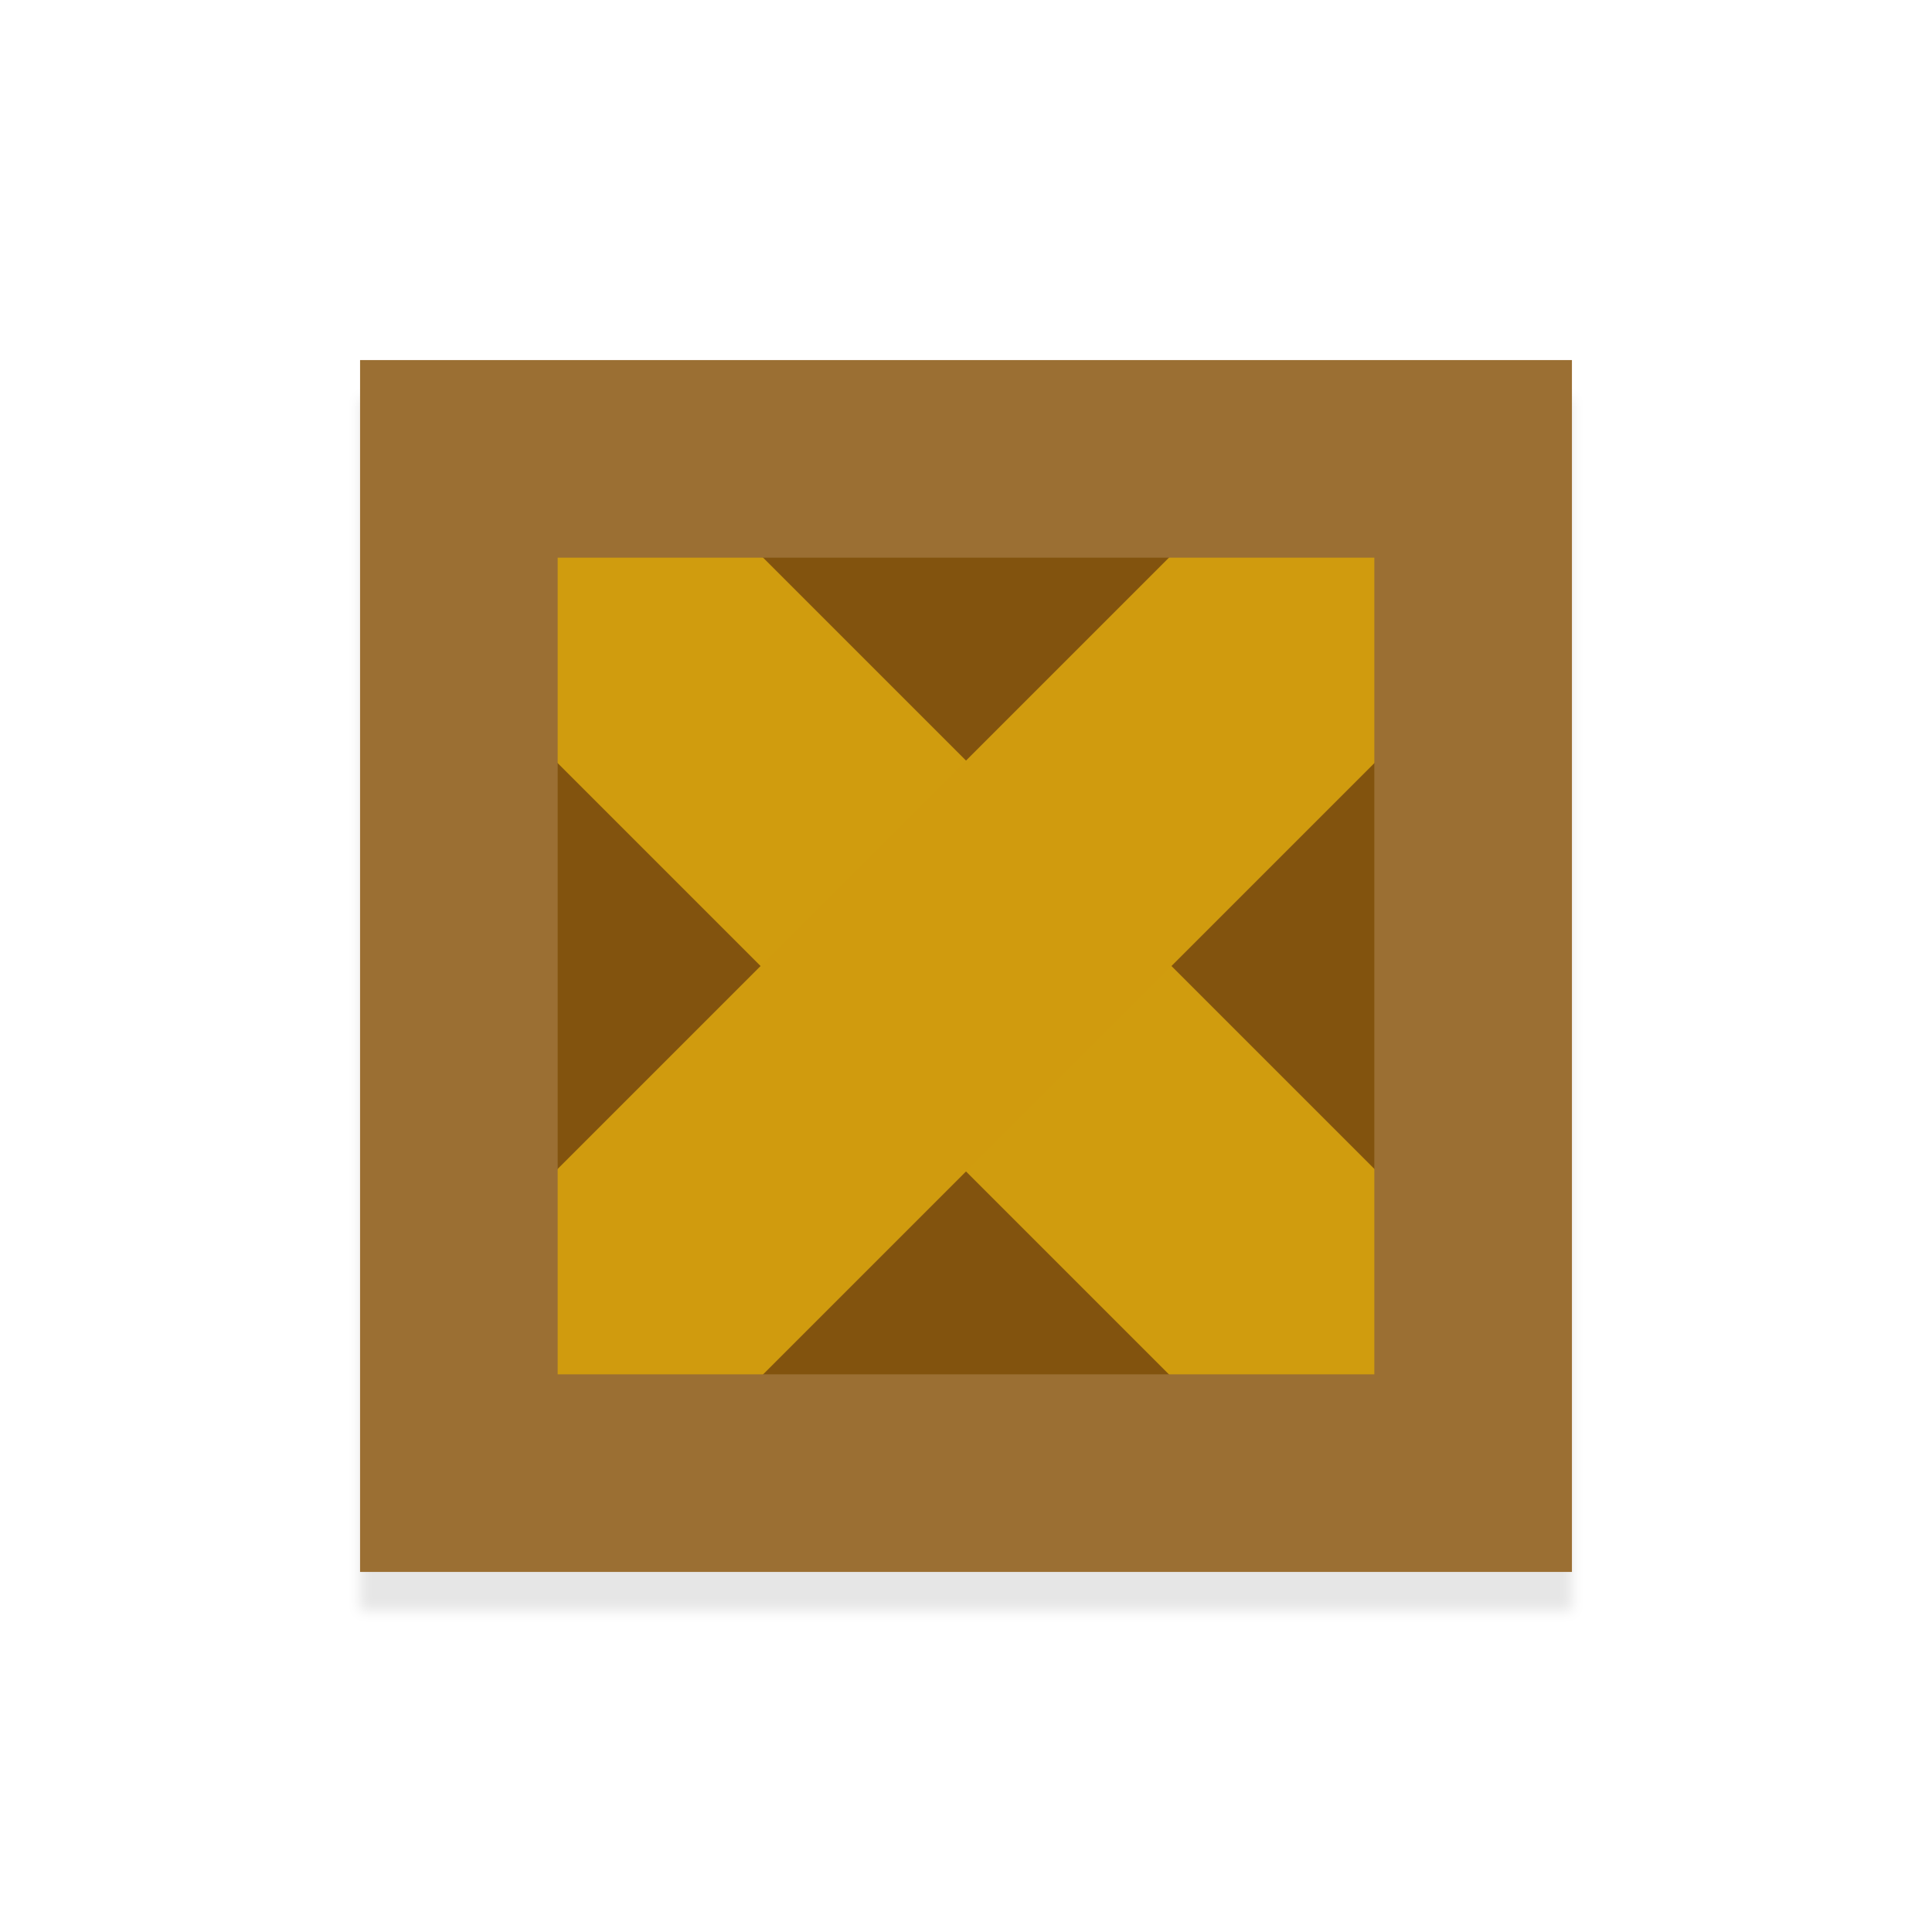
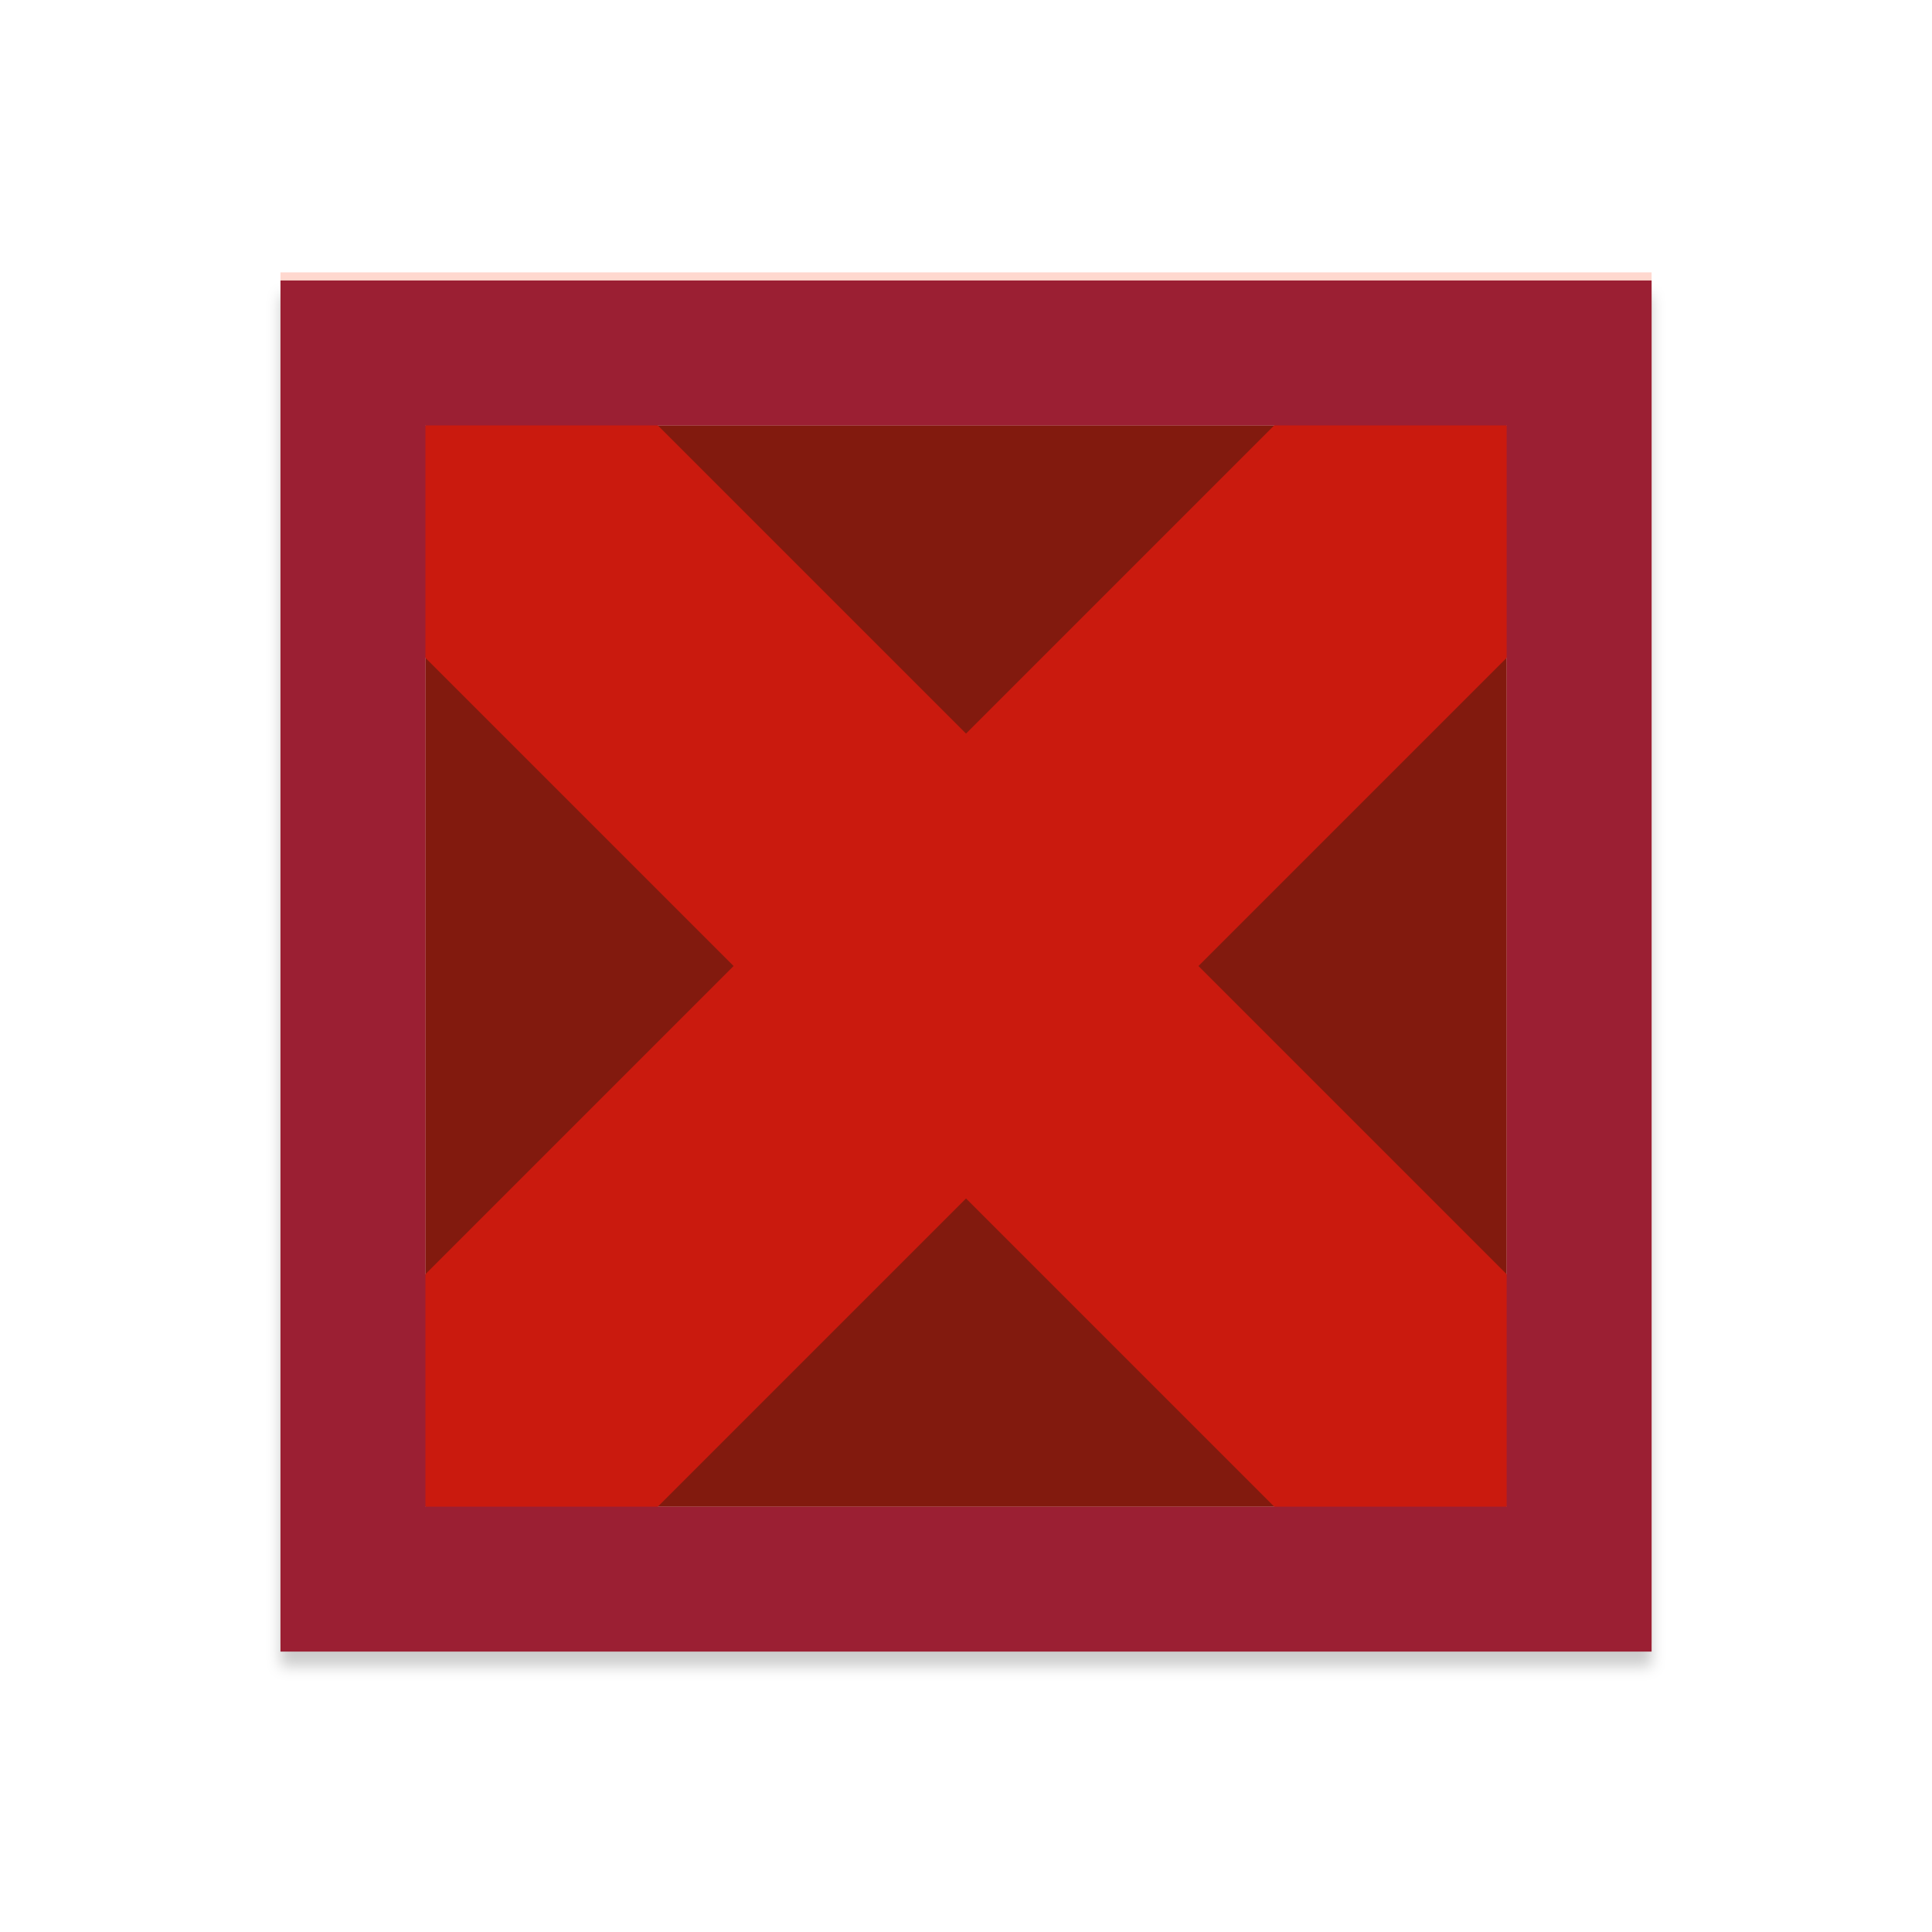
<svg xmlns="http://www.w3.org/2000/svg" width="100" height="100" viewBox="0 0 26.458 26.458" version="1.1" id="svg1" xml:space="preserve">
  <defs id="defs1">
    <linearGradient id="linearGradient5460">
      <stop style="stop-color:#e6e6e6;stop-opacity:1" offset="0" id="stop5462" />
      <stop style="stop-color:#ffffff;stop-opacity:1" offset="1" id="stop5464" />
    </linearGradient>
    <linearGradient id="linearGradient5476">
      <stop style="stop-color:#772953;stop-opacity:1;" offset="0" id="stop5478" />
    </linearGradient>
    <filter style="color-interpolation-filters:sRGB" id="filter1" x="-0.012" y="-0.012" width="1.024" height="1.024">
-       <feGaussianBlur stdDeviation="0.083" id="feGaussianBlur1" />
+       <feGaussianBlur stdDeviation="0.094" id="feGaussianBlur1" />
    </filter>
  </defs>
  <g id="layer1">
-     <rect style="opacity:0.1;fill:#000000;fill-rule:evenodd;stroke:none;stroke-width:1.72;paint-order:markers stroke fill;filter:url(#filter1)" id="rect1" width="16.596" height="16.596" x="4.931" y="5.46" />
-     <rect style="display:inline;fill:#82530e;fill-opacity:1;fill-rule:evenodd;stroke:none;stroke-width:0.332;stroke-dasharray:none;stroke-opacity:1;paint-order:markers stroke fill" id="rect3" width="13.087" height="13.087" x="6.686" y="6.686" />
-     <g id="g2" transform="matrix(0.6995112,0,0,0.6995112,3.975216,3.975216)" style="display:inline">
-       <rect style="display:inline;fill:#d09c0e;fill-opacity:1;fill-rule:evenodd;stroke:none;stroke-width:0.386;stroke-dasharray:none;stroke-opacity:1;paint-order:markers stroke fill" id="rect2" width="5.688" height="26.458" x="-2.844" y="5.48" transform="rotate(-45)" />
-       <rect style="display:inline;fill:#d09b0e;fill-opacity:1;fill-rule:evenodd;stroke:none;stroke-width:0.386;stroke-dasharray:none;stroke-opacity:1;paint-order:markers stroke fill" id="rect2-1" width="5.688" height="26.458" x="15.865" y="-13.229" transform="rotate(45)" />
+     <rect style="opacity:0.2;fill:#000000;fill-opacity:1;fill-rule:evenodd;stroke:none;stroke-width:0.212;paint-order:markers stroke fill;filter:url(#filter1)" id="rect1" width="18.777" height="18.777" x="3.841" y="4.043" />
+     <rect style="opacity:0.2;fill:#ff3a0f;fill-opacity:1;fill-rule:evenodd;stroke:none;stroke-width:0.212;paint-order:markers stroke fill" id="rect4" width="18.777" height="18.777" x="3.841" y="3.73" />
+     <rect style="fill:#821a0e;fill-opacity:1;fill-rule:evenodd;stroke:none;stroke-width:0.376;stroke-dasharray:none;stroke-opacity:1;paint-order:markers stroke fill" id="rect3" width="14.807" height="14.807" x="5.826" y="5.826" />
+     <g id="g2" transform="matrix(0.7914391,0,0,0.7914391,2.759088,2.759088)" style="fill:#ca1a0e;fill-opacity:1">
+       <rect style="display:inline;fill:#ca1a0e;fill-opacity:1;fill-rule:evenodd;stroke:none;stroke-width:0.386;stroke-dasharray:none;stroke-opacity:1;paint-order:markers stroke fill" id="rect2" width="5.688" height="26.458" x="-2.844" y="5.48" transform="rotate(-45)" />
+       <rect style="display:inline;fill:#ca1a0e;fill-opacity:1;fill-rule:evenodd;stroke:none;stroke-width:0.386;stroke-dasharray:none;stroke-opacity:1;paint-order:markers stroke fill" id="rect2-1" width="5.688" height="26.458" x="15.865" y="-13.229" transform="rotate(45)" />
    </g>
-     <path d="M 4.931,4.931 V 21.527 H 21.527 V 4.931 Z M 7.637,7.637 H 18.821 V 18.821 H 7.637 Z" style="display:inline;fill:#9b6f33;fill-rule:evenodd;stroke-width:0.322;paint-order:markers stroke fill" id="path2" />
+     <path d="M 3.841,3.841 V 22.618 H 22.618 V 3.841 Z M 5.826,5.826 H 20.633 V 20.633 H 5.826 Z" style="fill:#9b1f33;fill-opacity:1;fill-rule:evenodd;stroke-width:0.364;paint-order:markers stroke fill" id="path2" />
  </g>
</svg>
